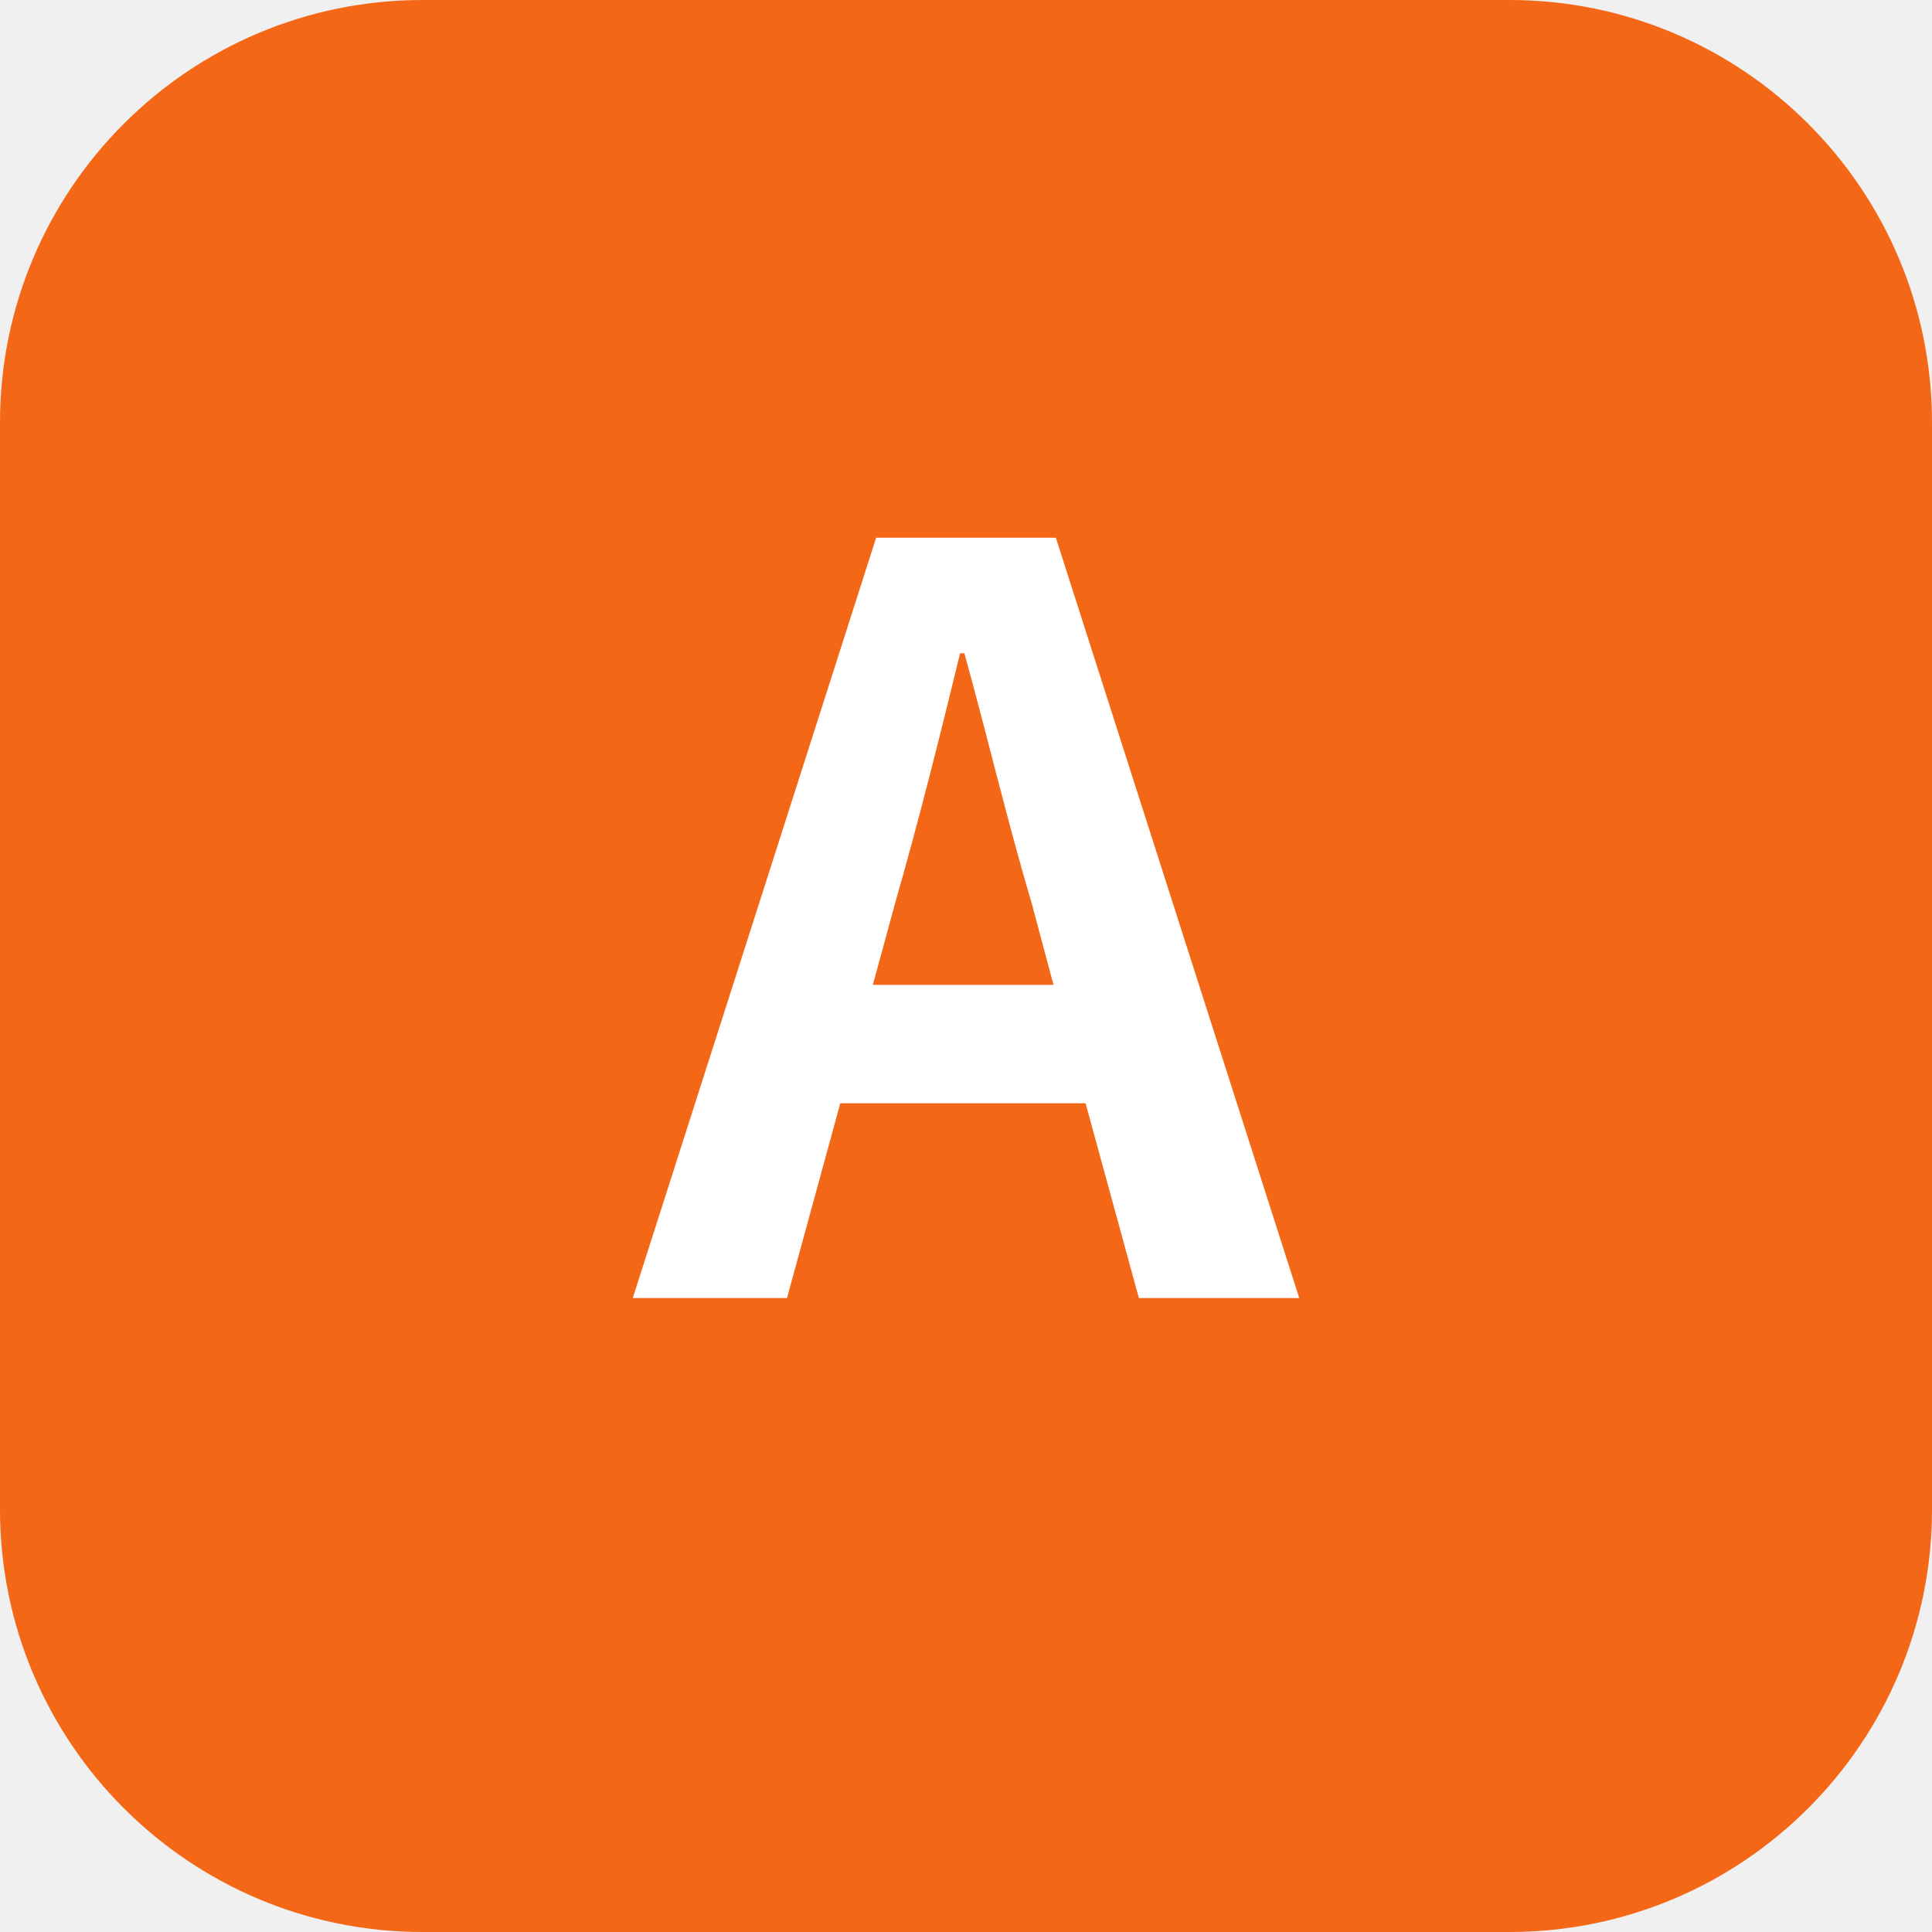
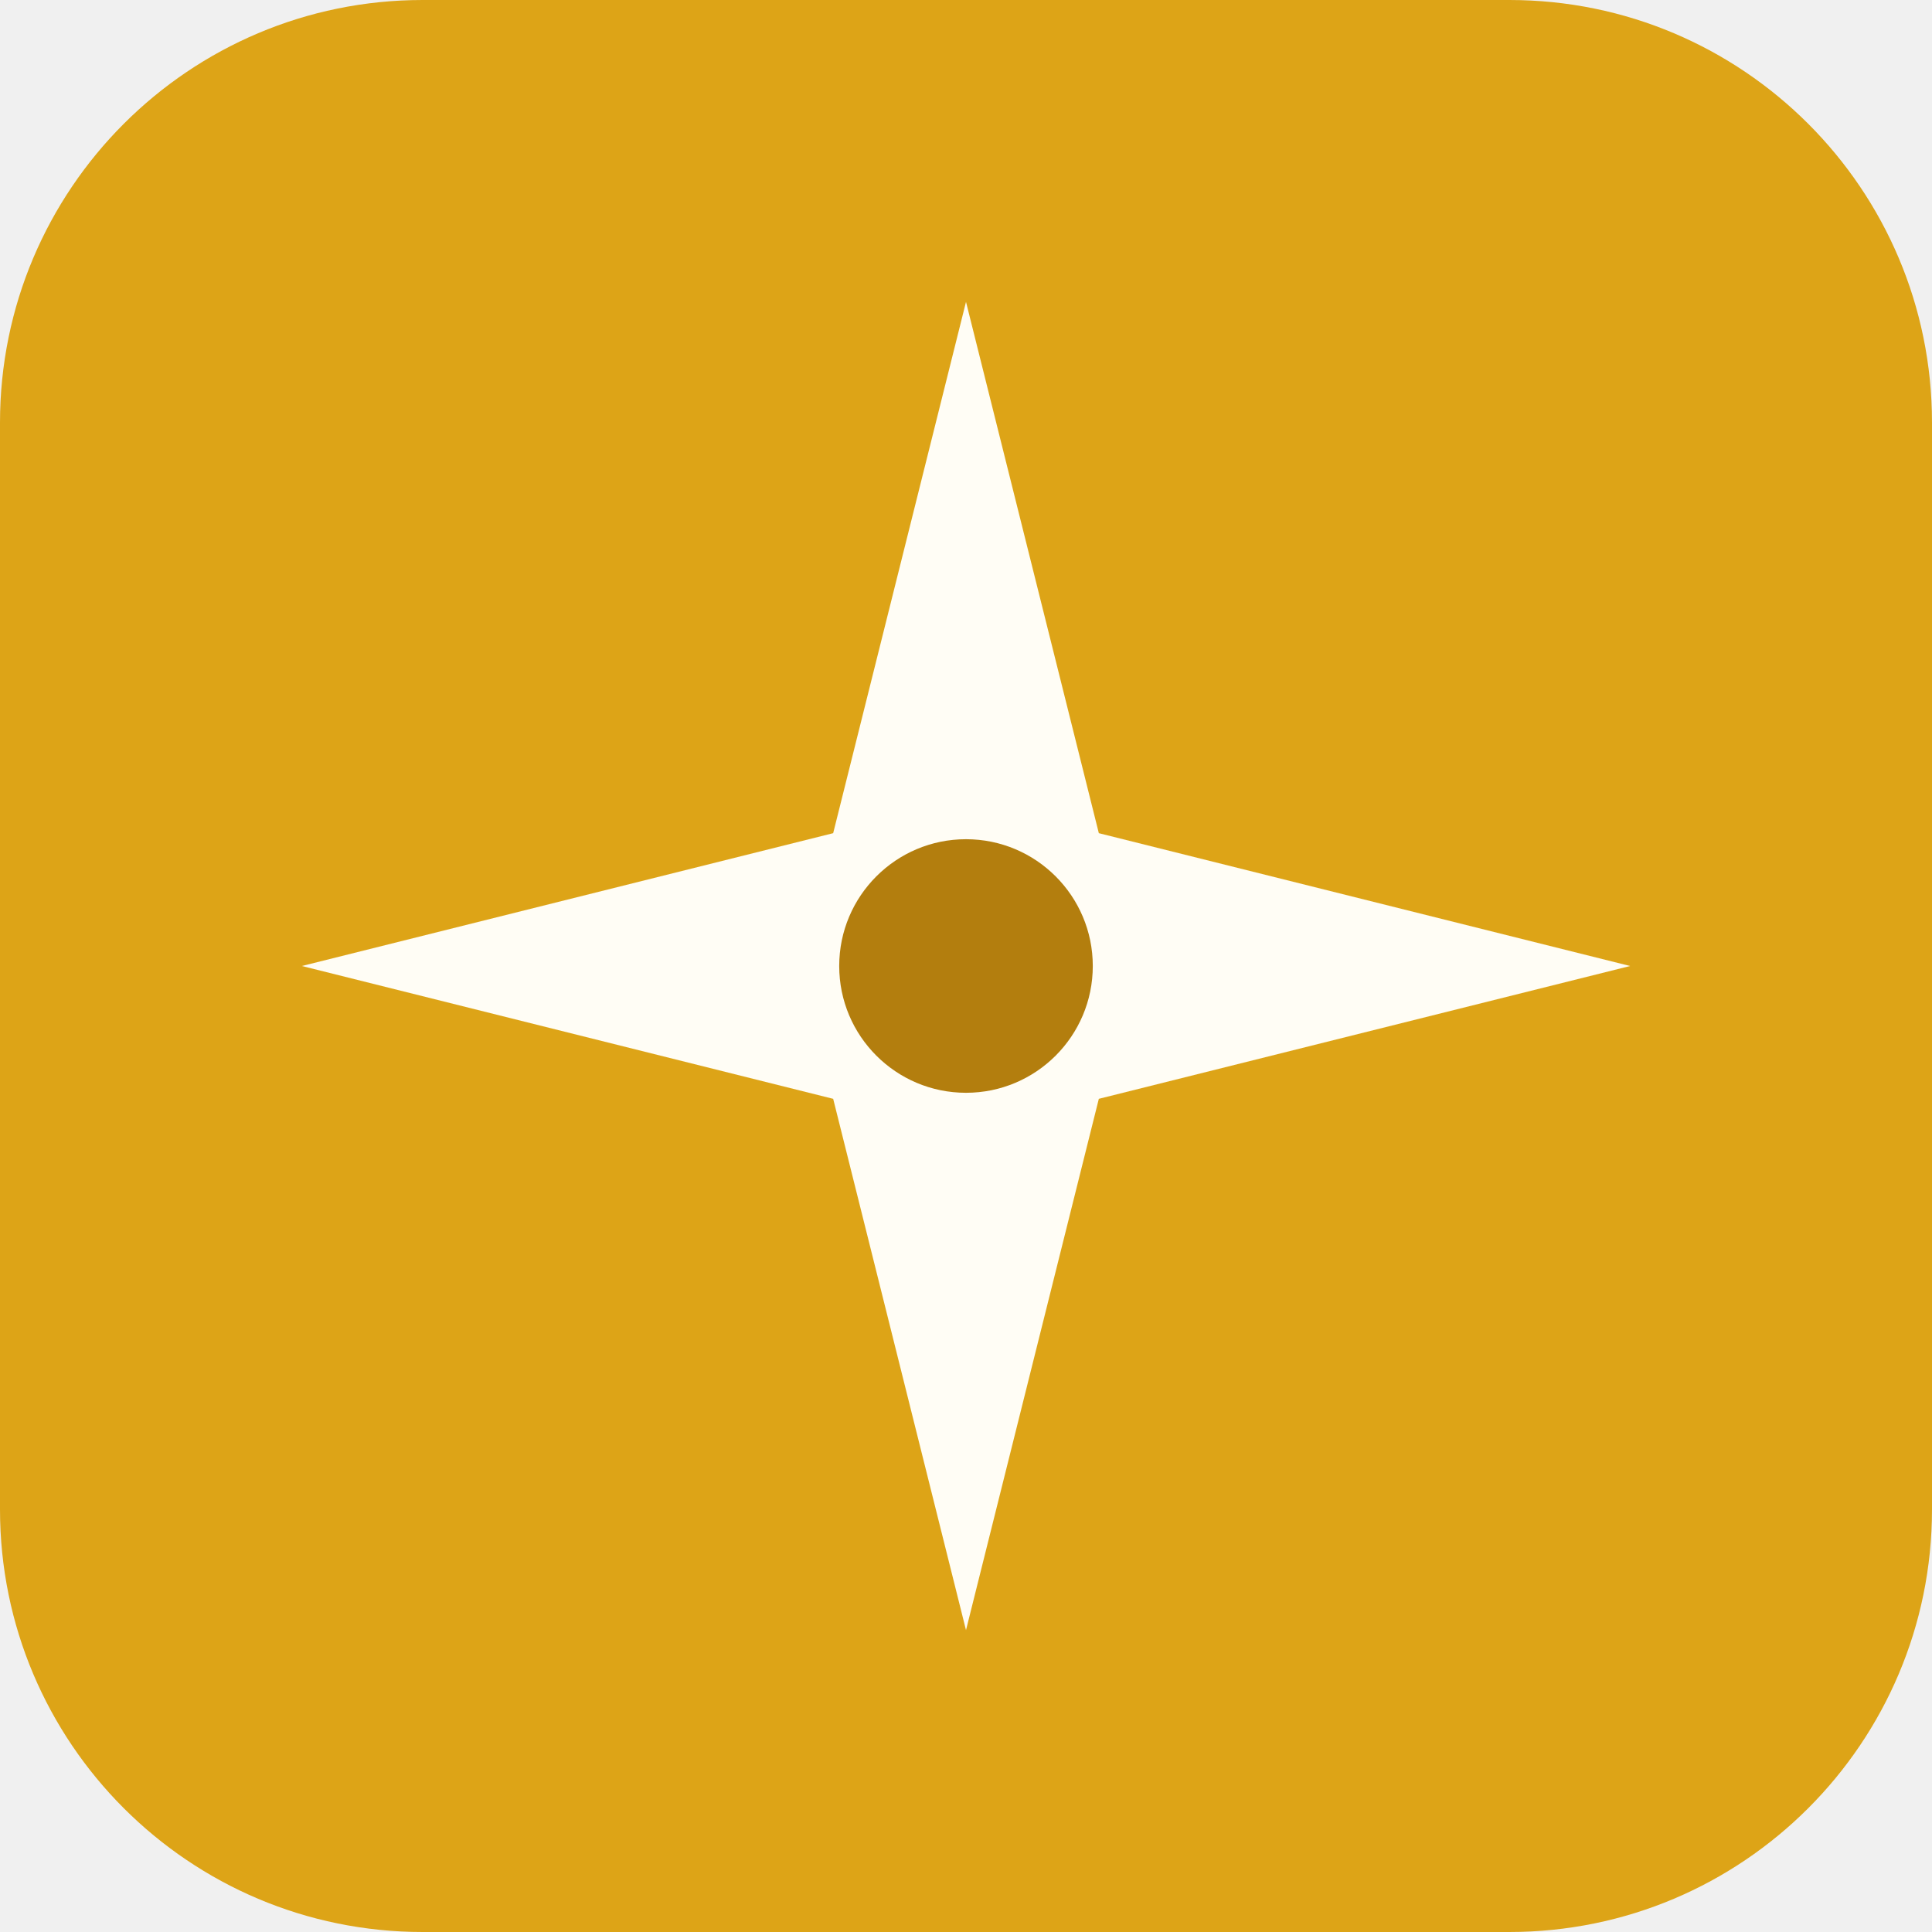
- <svg xmlns="http://www.w3.org/2000/svg" viewBox="0 0 64 64">
-   <rect width="64" height="64" rx="14" fill="#f36716" />
-   <text x="32" y="43" font-family="system-ui, -apple-system, 'Hiragino Sans', 'Noto Sans CJK SC', sans-serif" font-size="34" font-weight="700" fill="#ffffff" text-anchor="middle">A</text>
+ <svg xmlns="http://www.w3.org/2000/svg" viewBox="0 0 32 32">
+   <rect width="32" height="32" rx="7" fill="#DDA417" />
+   <g fill="#FFFDF5">
+     <path d="M16 5l2.2 8.8L27 16l-8.8 2.2L16 27l-2.2-8.8L5 16l8.8-2.2z" />
+     <circle cx="16" cy="16" r="2.1" fill="#B37E0E" />
+   </g>
</svg>
